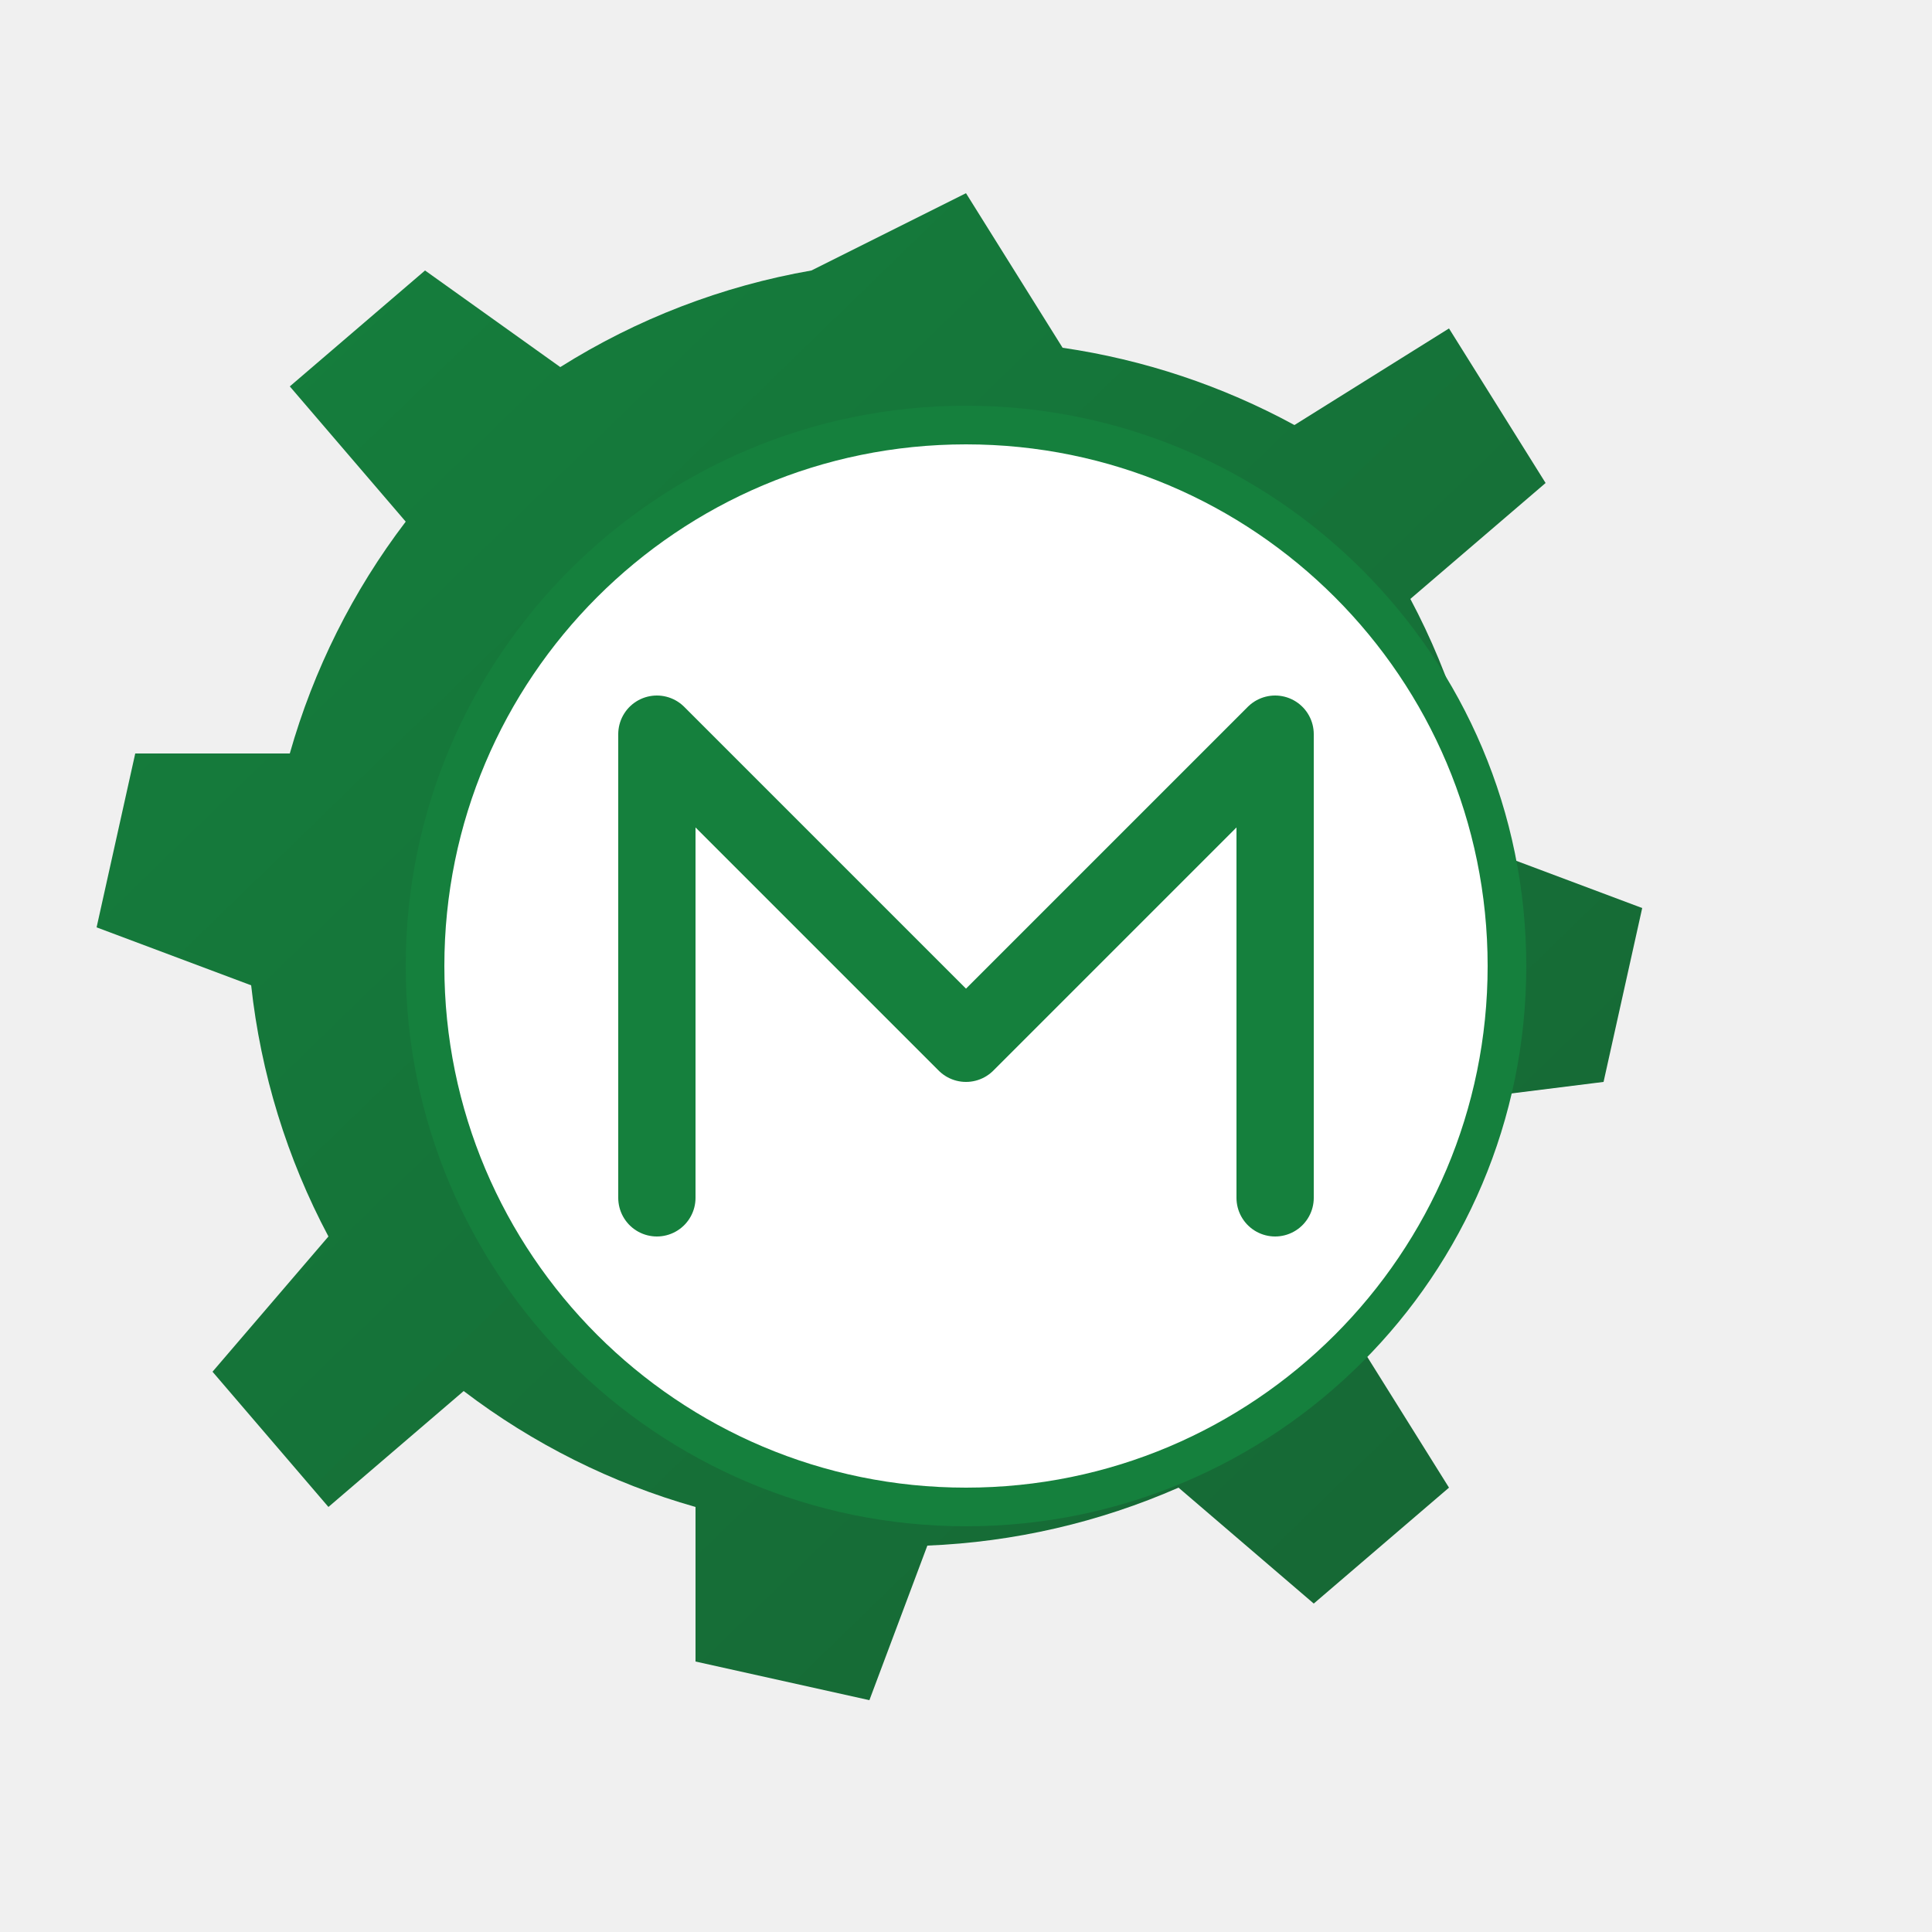
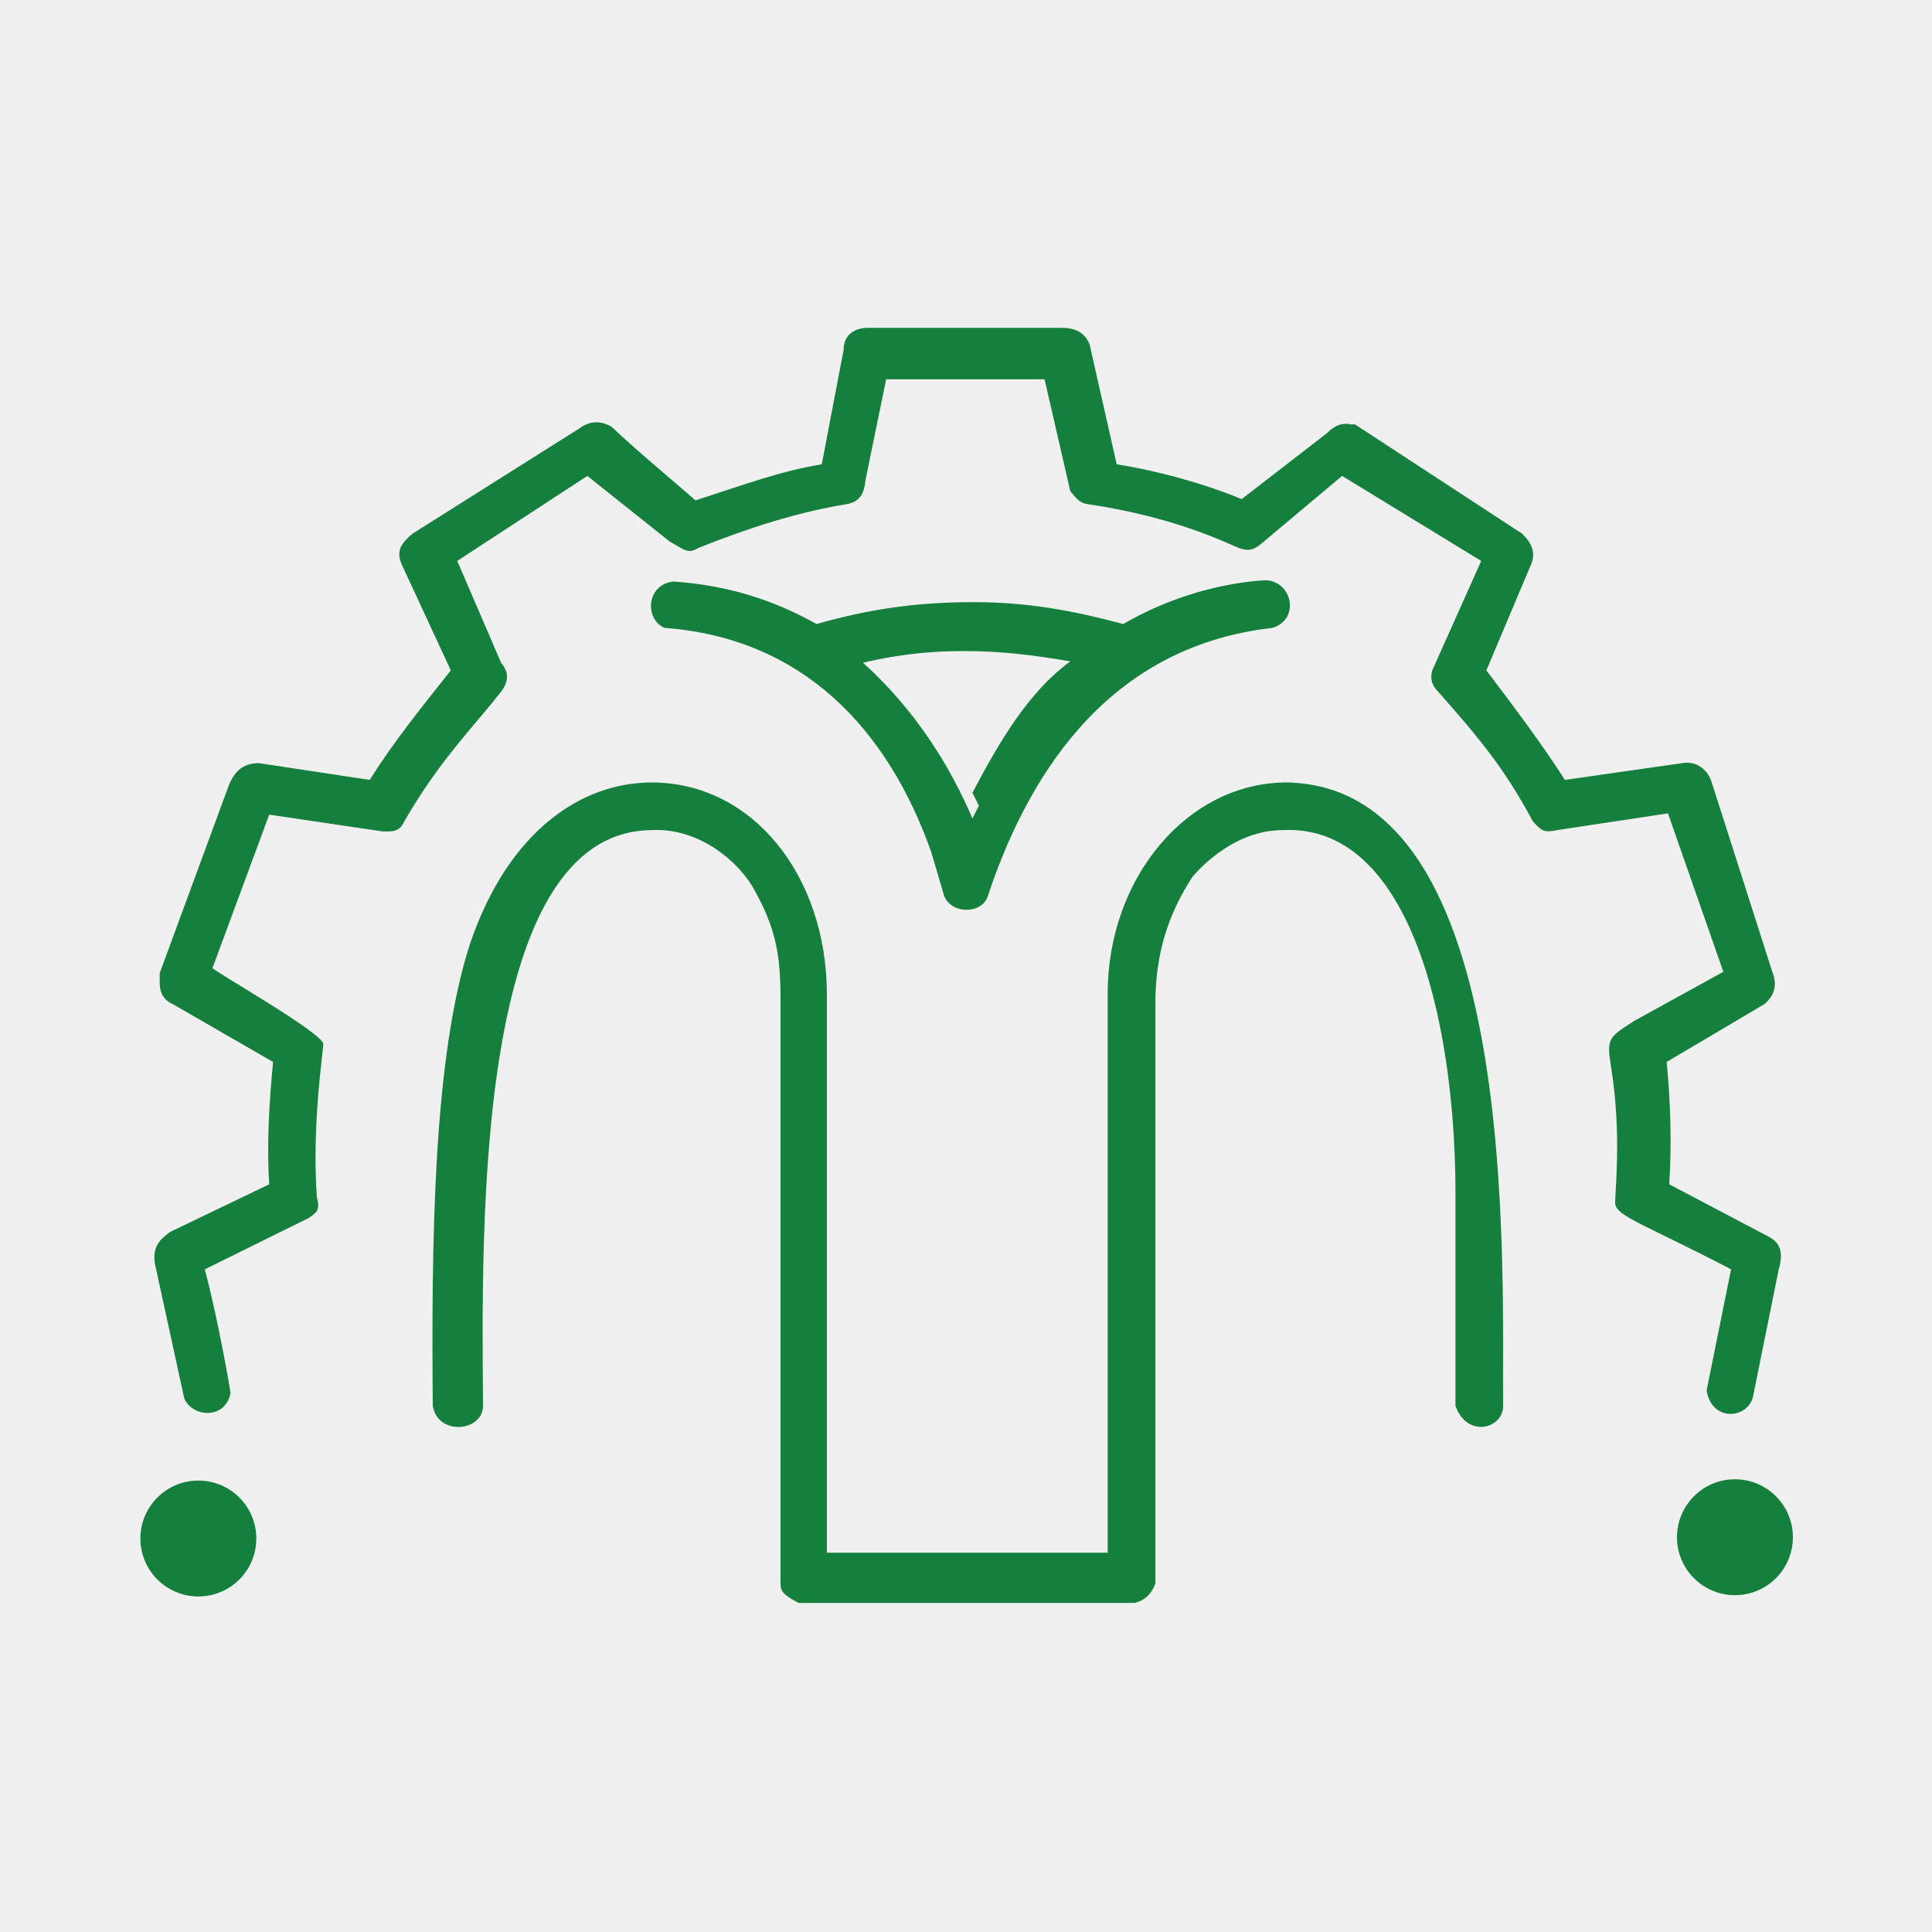
- <svg xmlns="http://www.w3.org/2000/svg" viewBox="0 0 100 100" width="100" height="100" role="img" aria-label="MorpheusIcons">
-   <defs>
-     <linearGradient id="morphGear" x1="0%" y1="0%" x2="100%" y2="100%">
-       <stop offset="0%" stop-color="#15803d" />
-       <stop offset="100%" stop-color="#166534" />
-     </linearGradient>
-   </defs>
-   <path fill="url(#morphGear)" d="M 50 10 L 55 18 A 36 36 0 0 1 67 22 L 75 17 L 80 25 L 73 31 A 36 36 0 0 1 77 44 L 85 47 L 83 56 L 75 57 A 36 36 0 0 1 70 69 L 75 77 L 68 83 L 61 77 A 36 36 0 0 1 48 80 L 45 88 L 36 86 L 36 78 A 36 36 0 0 1 24 72 L 17 78 L 11 71 L 17 64 A 36 36 0 0 1 13 51 L 5 48 L 7 39 L 15 39 A 36 36 0 0 1 21 27 L 15 20 L 22 14 L 29 19 A 36 36 0 0 1 42 14 Z" />
-   <circle cx="50" cy="50" r="28" fill="#ffffff" stroke="#15803d" stroke-width="2" />
-   <path d="M 34 62 L 34 38 L 50 54 L 66 38 L 66 62" fill="none" stroke="#15803d" stroke-width="4" stroke-linecap="round" stroke-linejoin="round" />
+ <svg xmlns="http://www.w3.org/2000/svg" viewBox="0 0 240 240" width="240" height="240" role="img" aria-label="MorpheusIcons">
+   <path transform="translate(80.8671, 72.08)" d="M40.733 28l-0.8 1.6c-2.72-6.4-7.04-13.44-13.6-19.36 3.52-0.8 7.2-1.44 12.64-1.44 4.48 0 8.48 0.48 13.12 1.28-5.28 3.84-8.96 10.24-12.16 16.32l0.8 1.6z m35.52-28c-5.12 0.32-11.52 1.92-17.6 5.44-5.92-1.6-11.68-2.72-18.56-2.72-6.88 0-12.8 0.8-19.52 2.72-5.44-3.04-11.04-4.8-17.76-5.28-3.36 0.32-3.68 4.64-1.12 5.76 17.12 1.28 27.68 12.48 33.12 27.84l1.6 5.44c0.96 2.4 4.8 2.24 5.44 0 4.48-13.44 13.92-30.88 35.36-33.28 3.52-1.12 2.4-5.92-0.96-5.92z" fill="#15803d" />
+   <path transform="translate(19.1744, 40.72)" d="M200.346 112.8l-12.16-6.4c0.32-5.12 0.16-10.24-0.32-15.2l12.16-7.2c1.28-1.12 1.6-2.4 0.96-4l-7.52-23.52c-0.48-1.6-1.92-2.72-3.68-2.4l-14.56 2.08c-2.88-4.48-6.24-8.96-9.76-13.6l5.6-13.28c0.48-1.28 0.16-2.4-1.12-3.68l-20.8-13.6-0.48 0c-1.44-0.32-2.4 0.48-3.04 1.12l-10.56 8.16c-4.64-1.92-10.4-3.52-15.52-4.32l-3.36-14.88c-0.64-1.6-1.92-2.08-3.52-2.08l-24 0c-1.6 0-3.04 0.8-3.04 2.72l-2.72 14.24c-4.96 0.8-9.28 2.4-15.68 4.48-3.68-3.2-7.36-6.24-10.4-9.12-1.28-0.8-2.72-0.8-4 0.16l-20.8 13.12c-1.28 1.12-2.08 2.08-1.28 3.84l6.08 13.12c-3.68 4.64-7.04 8.8-10.08 13.6l-13.76-2.08c-1.76 0-3.04 0.8-3.84 3.04l-8.48 23.04 0 1.28c0 1.12 0.48 2.08 1.6 2.56l12.48 7.2c-0.48 5.12-0.8 10.08-0.48 15.2l-12.32 5.92c-1.28 0.96-2.4 1.92-1.76 4.48l3.52 16.16c0.96 2.4 5.12 2.72 5.76-0.64-0.64-4-2.08-11.2-3.2-15.36l12.96-6.4c0.8-0.64 1.44-0.8 0.96-2.56-0.64-9.12 0.8-18.08 0.8-19.04-0.16-1.44-13.76-9.12-13.76-9.44l7.04-19.04 14.08 2.08c1.12 0 2.08 0.16 2.72-1.28 4.32-7.52 8.96-12.16 11.68-15.68 1.44-1.6 1.28-2.88 0.32-4l-5.44-12.64 16.16-10.56 10.24 8.16c1.76 0.96 2.24 1.6 3.52 0.8 6.4-2.56 12.48-4.48 18.4-5.44 1.92-0.32 2.24-1.6 2.4-3.04l2.56-12.48 19.68 0 3.2 13.92c0.64 0.64 0.96 1.44 2.24 1.6 6.4 0.96 12.16 2.56 17.6 4.96 1.76 0.8 2.56 1.12 4-0.16l9.92-8.32 17.28 10.56-6.08 13.6c-0.32 1.12 0 1.92 0.8 2.72 4.64 5.28 8 9.12 11.68 16 1.12 1.28 1.44 1.44 3.04 1.12l13.76-2.08 6.88 19.68-11.04 6.08c-3.2 2.08-3.52 2.08-2.88 5.92 1.28 8.16 0.48 14.88 0.48 16.8 0.16 1.6 4 2.72 14.4 8.16l-3.04 15.04c0.64 4 5.12 3.52 5.76 0.8l3.2-15.84c0.64-2.24 0.16-3.36-1.44-4.16z" fill="#15803d" />
+   <path transform="translate(53.7229, 97.2)" d="M106.117 0c-12.32 0-22.24 11.84-22.24 26.24l0 69.44-34.88 0 0-69.28c0-14.88-9.28-26.4-21.76-26.4-8.64 0-17.76 5.92-22.56 20-4.64 14.24-4.8 37.44-4.64 57.44 0.64 3.84 6.4 3.2 6.24-0.16-0.16-22.56-0.96-71.2 20.96-71.36 6.08-0.32 11.04 4.16 12.8 7.52 2.56 4.64 3.2 7.84 3.2 13.44l0 72c0 1.44-0.16 1.76 2.24 3.04l41.76 0c1.28-0.32 2.08-1.12 2.56-2.4l0-72c0-6.24 1.6-11.2 4.64-15.84 2.24-2.56 6.24-5.76 11.2-5.76 15.36-0.8 21.28 22.56 21.44 44.32l0 27.2c1.44 4 5.76 2.88 5.92 0.16-0.16-17.12 2.4-77.12-26.88-77.6z" fill="#15803d" />
+   <ellipse cx="24.64" cy="191.12" rx="7.2" ry="7.2" fill="#15803d" />
+   <ellipse cx="215.52" cy="190.96" rx="7.2" ry="7.2" fill="#15803d" />
</svg>
